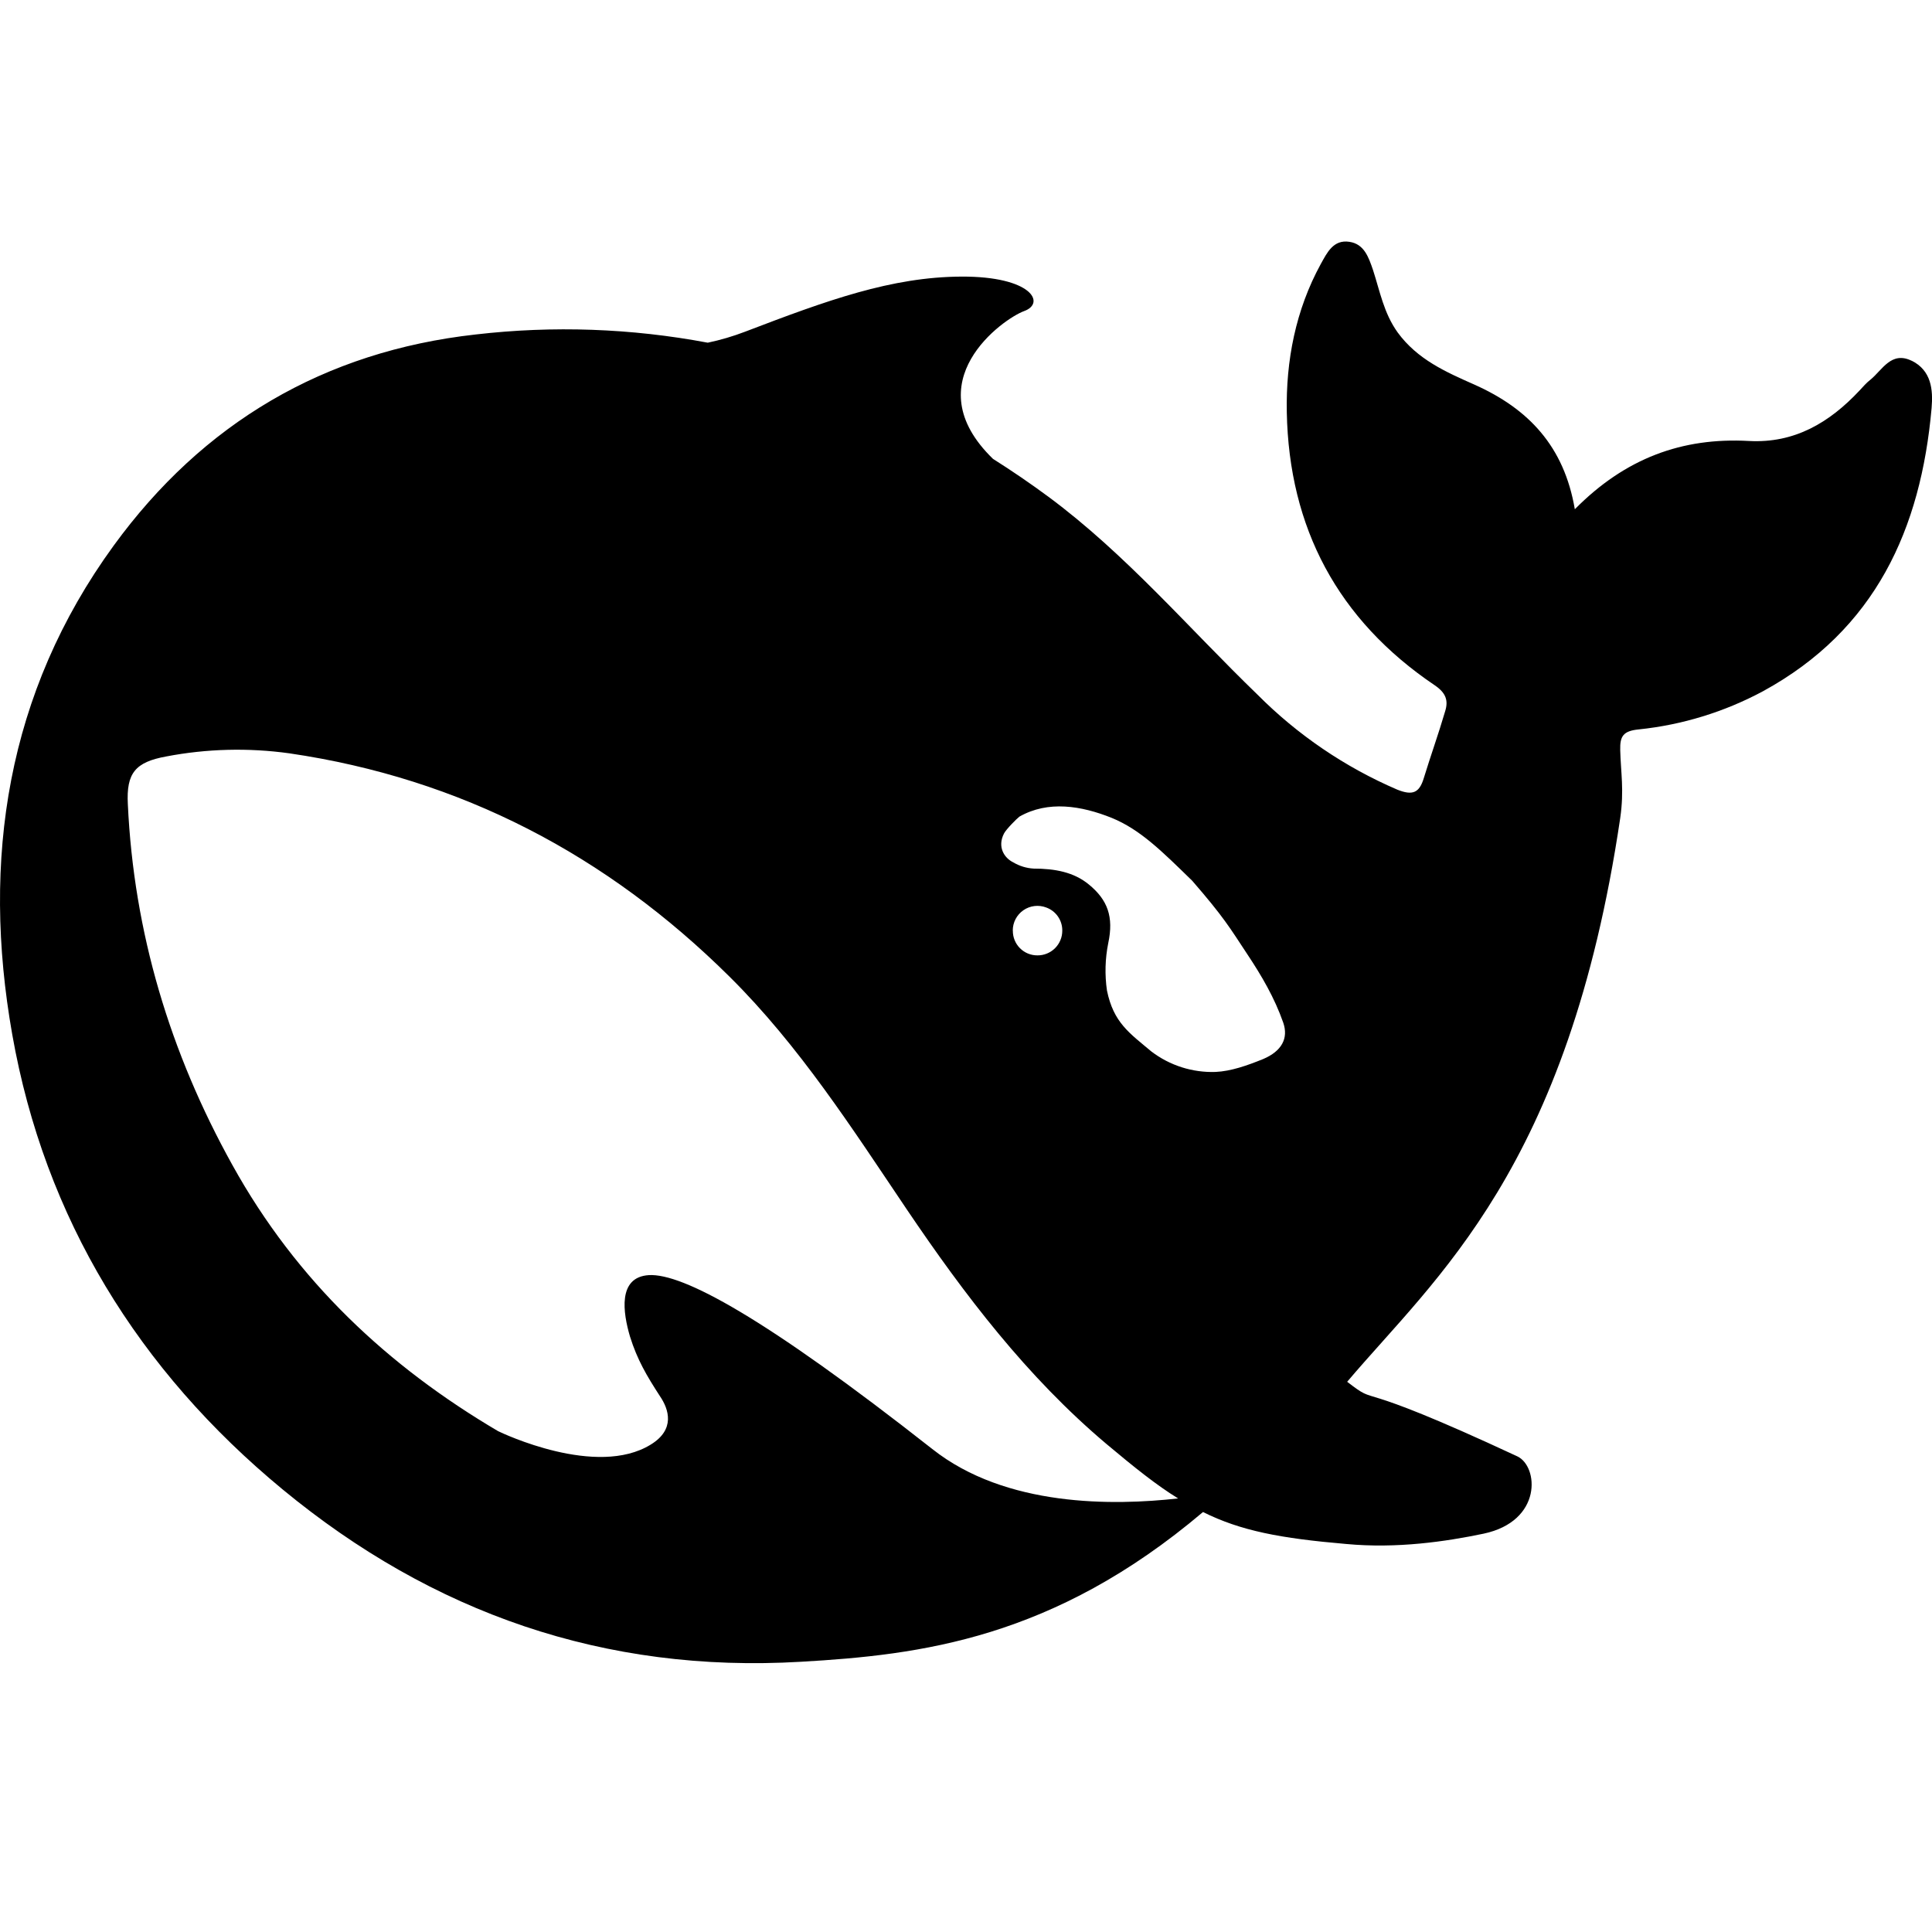
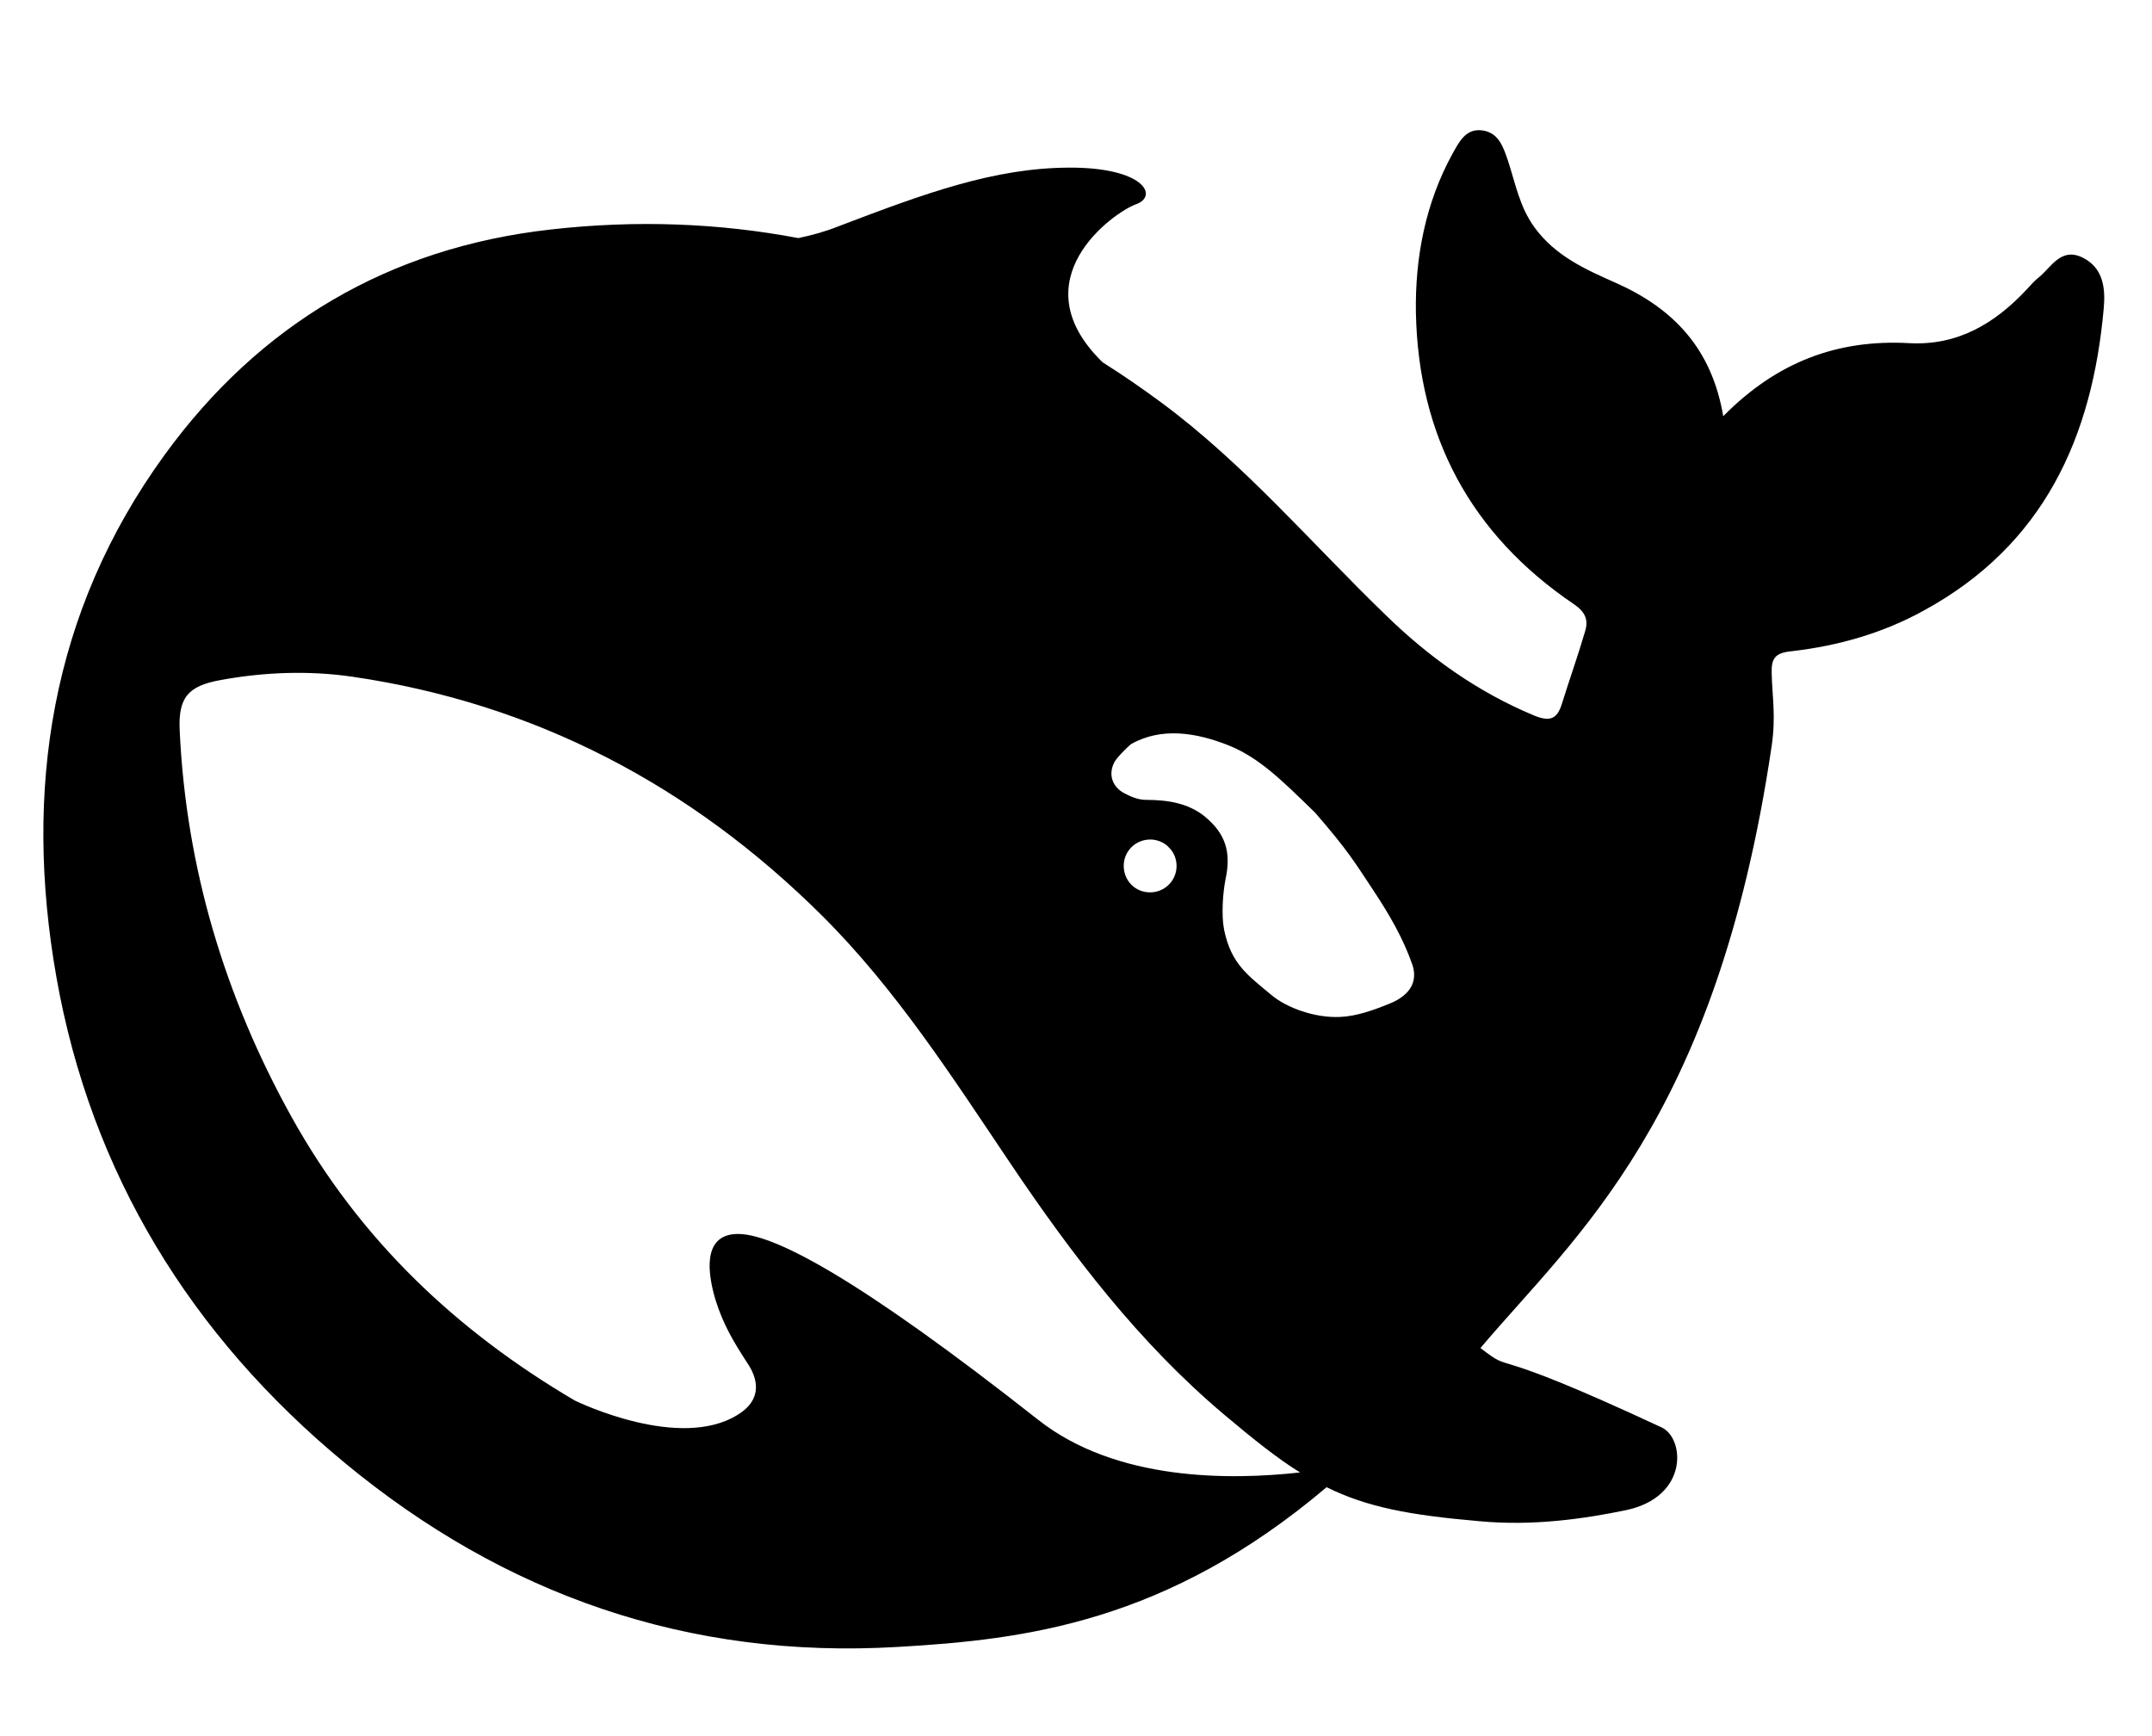
- <svg xmlns="http://www.w3.org/2000/svg" fill="currentColor" fill-rule="evenodd" height="1em" style="flex:none;line-height:1" viewBox="0 0 24 24" width="1em">
-   <path d="M23.748 4.482c-.254-.124-.364.113-.512.234-.051.039-.094.09-.137.136-.372.397-.806.657-1.373.626-.829-.046-1.537.214-2.163.848-.133-.782-.575-1.248-1.247-1.548-.352-.156-.708-.311-.955-.65-.172-.241-.219-.51-.305-.774-.055-.16-.11-.323-.293-.35-.2-.031-.278.136-.356.276-.313.572-.434 1.202-.422 1.84.027 1.436.633 2.58 1.838 3.393.137.093.172.187.129.323-.082.28-.18.552-.266.833-.055.179-.137.217-.329.14a5.526 5.526 0 01-1.736-1.18c-.857-.828-1.631-1.742-2.597-2.458a11.365 11.365 0 00-.689-.471c-.985-.957.13-1.743.388-1.836.27-.098.093-.432-.779-.428-.872.004-1.67.295-2.687.684a3.055 3.055 0 01-.465.137 9.597 9.597 0 00-2.883-.102c-1.885.21-3.39 1.102-4.497 2.623C.082 8.606-.231 10.684.152 12.85c.403 2.284 1.569 4.175 3.36 5.653 1.858 1.533 3.997 2.284 6.438 2.14 1.482-.085 3.133-.284 4.994-1.86.47.234.962.327 1.78.397.63.059 1.236-.03 1.705-.128.735-.156.684-.837.419-.961-2.155-1.004-1.682-.595-2.113-.926 1.096-1.296 2.746-2.642 3.392-7.003.05-.347.007-.565 0-.845-.004-.17.035-.237.23-.256a4.173 4.173 0 001.545-.475c1.396-.763 1.96-2.015 2.093-3.517.02-.23-.004-.467-.247-.588zM11.581 18c-2.089-1.642-3.102-2.183-3.52-2.16-.392.024-.321.471-.235.763.09.288.207.486.371.739.114.167.192.416-.113.603-.673.416-1.842-.14-1.897-.167-1.361-.802-2.5-1.86-3.301-3.307-.774-1.393-1.224-2.887-1.298-4.482-.02-.386.093-.522.477-.592a4.696 4.696 0 011.529-.039c2.132.312 3.946 1.265 5.468 2.774.868.86 1.525 1.887 2.202 2.891.72 1.066 1.494 2.082 2.48 2.914.348.292.625.514.891.677-.802.09-2.14.11-3.054-.614zm1-6.44a.306.306 0 01.415-.287.302.302 0 01.2.288.306.306 0 01-.31.307.303.303 0 01-.304-.308zm3.11 1.596c-.2.081-.399.151-.59.16a1.245 1.245 0 01-.798-.254c-.274-.23-.47-.358-.552-.758a1.73 1.73 0 01.016-.588c.07-.327-.008-.537-.239-.727-.187-.156-.426-.199-.688-.199a.559.559 0 01-.254-.078c-.11-.054-.2-.19-.114-.358.028-.054.16-.186.192-.21.356-.202.767-.136 1.146.016.352.144.618.408 1.001.782.391.451.462.576.685.914.176.265.336.537.445.848.067.195-.019.354-.25.452z" />
+ <svg xmlns="http://www.w3.org/2000/svg" viewBox="3.5 5.5 24.8 20" fill="currentColor">
+   <path fill-rule="nonzero" d="M27.501 8.469C27.249 8.346 27.141 8.58 26.993 8.699C26.943 8.738 26.9 8.789 26.858 8.834C26.49 9.229 26.061 9.486 25.5 9.455C24.679 9.41 23.979 9.668 23.359 10.297C23.227 9.521 22.79 9.059 22.125 8.762C21.776 8.607 21.424 8.453 21.181 8.117C21.01 7.879 20.964 7.613 20.878 7.352C20.824 7.193 20.77 7.031 20.588 7.004C20.391 6.973 20.314 7.139 20.236 7.277C19.926 7.844 19.807 8.469 19.817 9.102C19.845 10.523 20.445 11.656 21.637 12.463C21.773 12.555 21.808 12.648 21.765 12.783C21.684 13.06 21.587 13.33 21.501 13.607C21.447 13.785 21.366 13.824 21.177 13.746C20.523 13.473 19.957 13.068 19.458 12.578C18.61 11.758 17.844 10.852 16.888 10.143C16.663 9.977 16.439 9.822 16.207 9.676C15.231 8.727 16.335 7.947 16.59 7.855C16.857 7.76 16.683 7.428 15.819 7.432C14.957 7.436 14.167 7.725 13.161 8.109C13.014 8.168 12.859 8.211 12.7 8.244C11.787 8.072 10.839 8.033 9.848 8.145C7.982 8.354 6.492 9.236 5.396 10.744C4.081 12.555 3.771 14.613 4.15 16.762C4.549 19.023 5.702 20.898 7.476 22.363C9.313 23.881 11.431 24.625 13.846 24.482C15.312 24.398 16.946 24.201 18.788 22.641C19.253 22.871 19.74 22.963 20.55 23.033C21.173 23.092 21.773 23.002 22.237 22.906C22.965 22.752 22.914 22.078 22.651 21.953C20.519 20.959 20.986 21.363 20.561 21.037C21.645 19.752 23.278 18.418 23.917 14.098C23.967 13.754 23.924 13.539 23.917 13.26C23.913 13.092 23.951 13.025 24.145 13.006C24.679 12.945 25.197 12.799 25.674 12.535C27.056 11.779 27.612 10.539 27.744 9.051C27.764 8.824 27.74 8.588 27.501 8.469ZM15.46 21.861C13.393 20.234 12.391 19.699 11.977 19.723C11.59 19.744 11.659 20.188 11.744 20.477C11.833 20.762 11.949 20.959 12.112 21.209C12.225 21.375 12.302 21.623 12 21.807C11.334 22.221 10.177 21.668 10.122 21.641C8.775 20.848 7.649 19.799 6.855 18.365C6.09 16.984 5.645 15.504 5.571 13.924C5.552 13.541 5.664 13.406 6.043 13.338C6.542 13.246 7.058 13.227 7.557 13.299C9.666 13.607 11.462 14.553 12.967 16.047C13.826 16.9 14.477 17.918 15.146 18.912C15.858 19.969 16.625 20.975 17.601 21.799C17.944 22.088 18.22 22.309 18.482 22.471C17.689 22.559 16.365 22.578 15.46 21.861ZM16.45 15.48C16.45 15.31 16.586 15.176 16.757 15.176C16.795 15.176 16.83 15.184 16.861 15.195C16.903 15.211 16.942 15.234 16.973 15.27C17.027 15.322 17.059 15.4 17.059 15.48C17.059 15.65 16.923 15.785 16.753 15.785C16.582 15.785 16.45 15.65 16.45 15.48ZM19.527 17.062C19.33 17.143 19.133 17.213 18.943 17.221C18.649 17.234 18.328 17.115 18.153 16.969C17.883 16.742 17.689 16.615 17.607 16.217C17.573 16.047 17.593 15.785 17.623 15.635C17.693 15.31 17.615 15.104 17.388 14.914C17.201 14.76 16.966 14.719 16.706 14.719C16.609 14.719 16.52 14.676 16.454 14.641C16.346 14.586 16.257 14.451 16.342 14.285C16.369 14.232 16.501 14.102 16.532 14.078C16.884 13.877 17.29 13.943 17.666 14.094C18.015 14.236 18.277 14.498 18.656 14.867C19.044 15.315 19.113 15.44 19.334 15.773C19.508 16.037 19.667 16.307 19.775 16.615C19.841 16.807 19.756 16.965 19.527 17.062Z" />
</svg>
